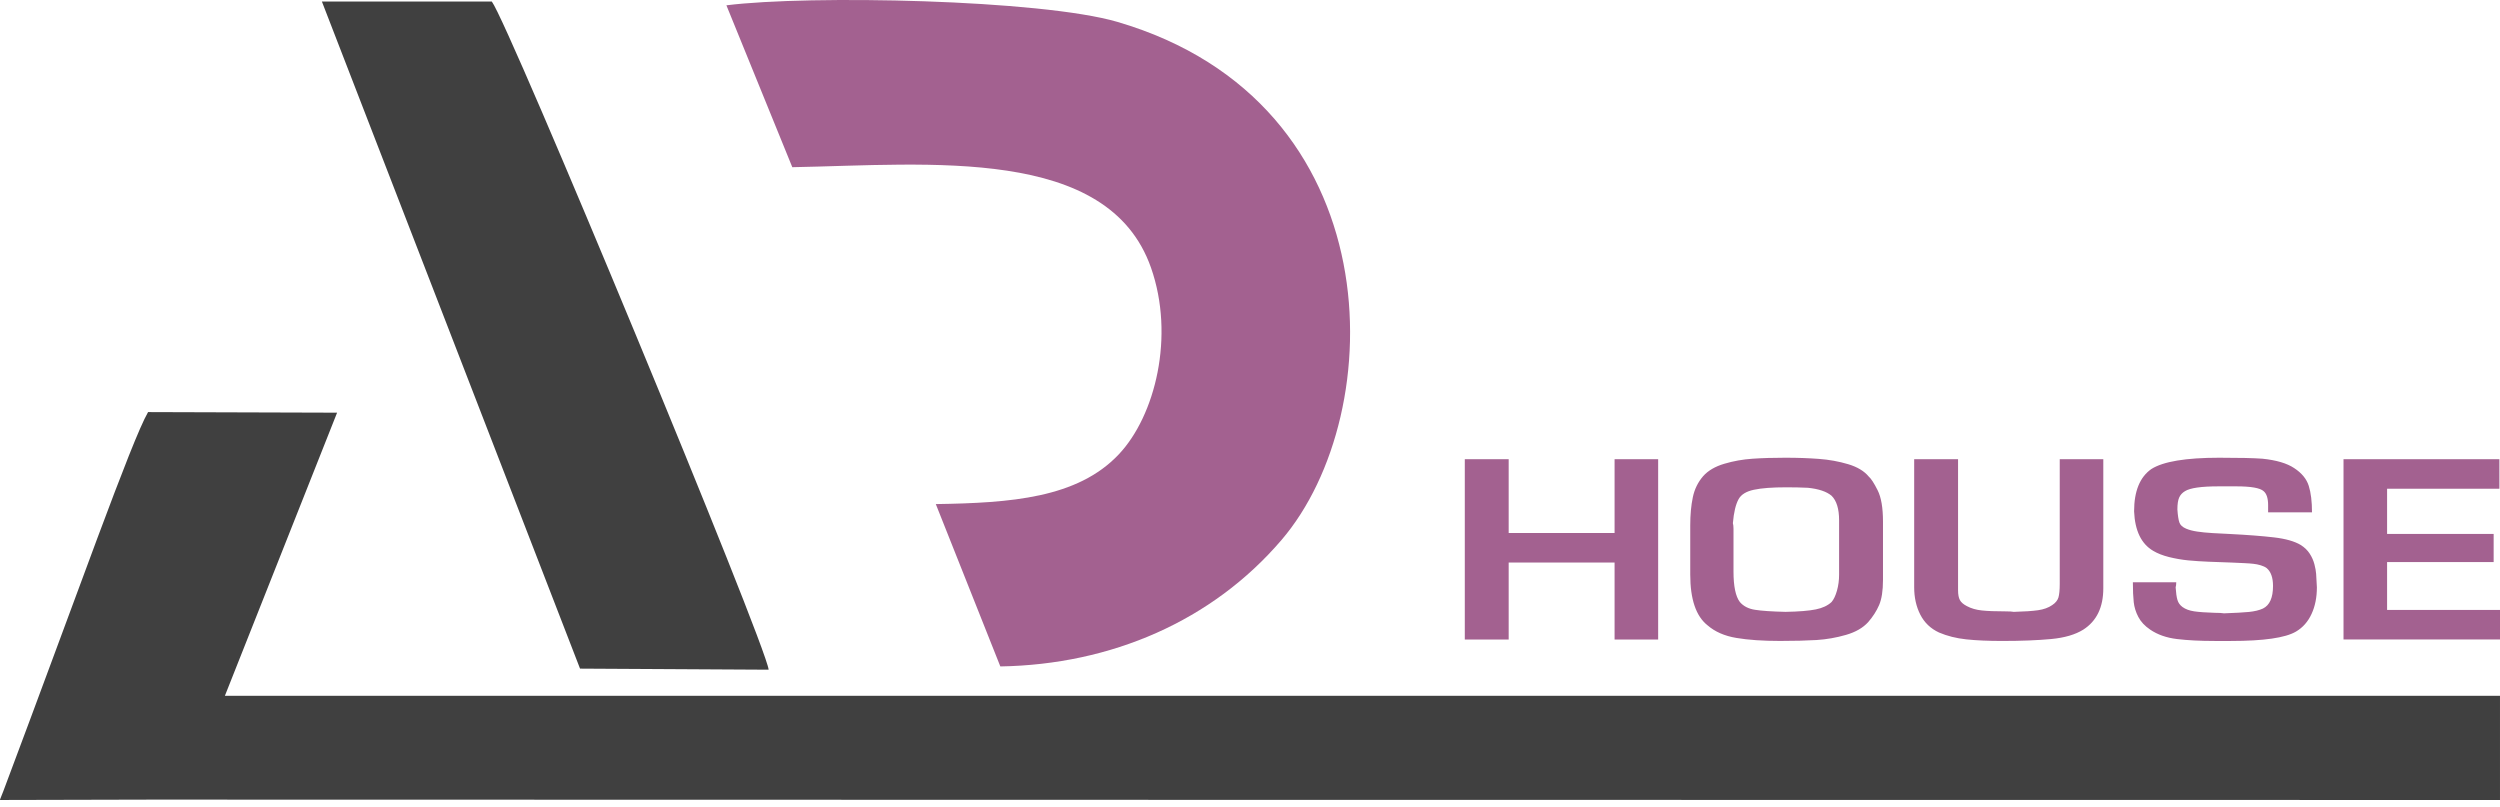
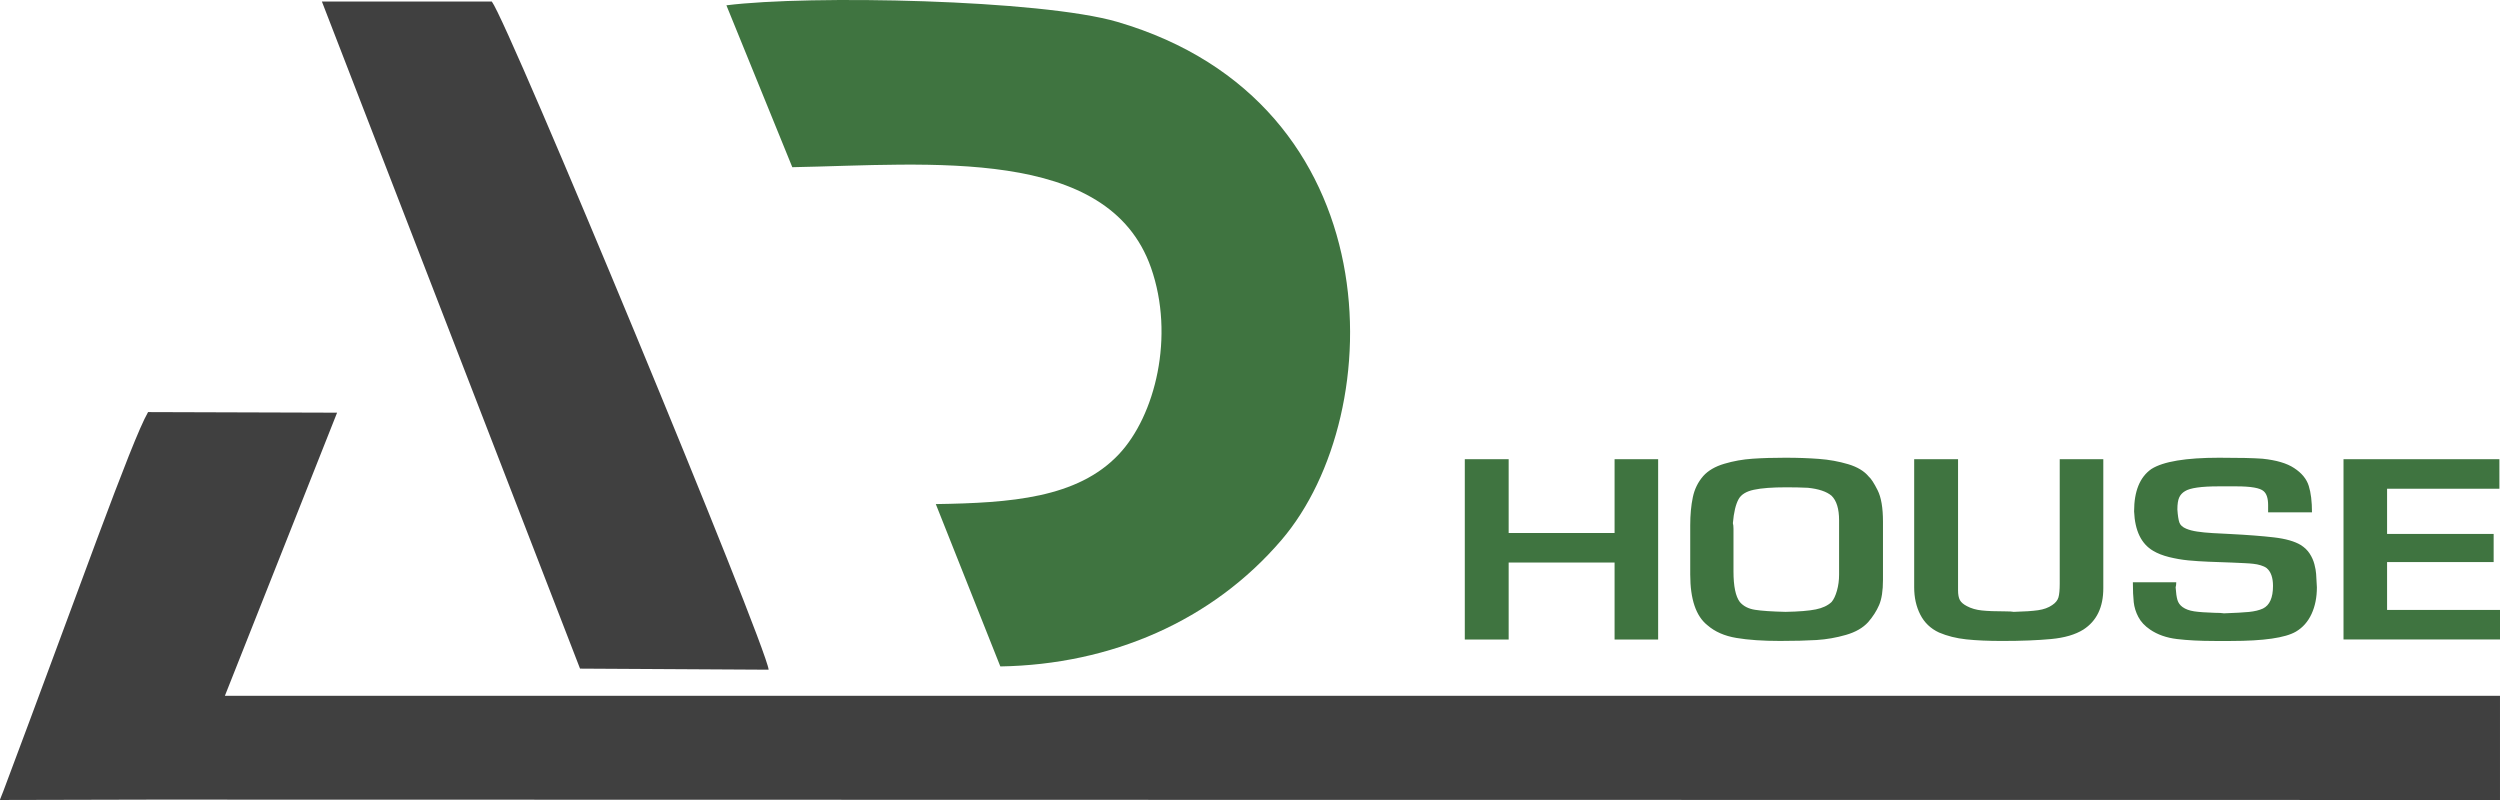
<svg xmlns="http://www.w3.org/2000/svg" width="183" height="59" viewBox="0 0 183 59" fill="none">
  <path fill-rule="evenodd" clip-rule="evenodd" d="M42.459 48.943L56.265 49.022C56.072 47.158 37.246 1.739 36.001 0.114L23.562 0.111L42.459 48.943V48.943Z" fill="#404040" />
  <path fill-rule="evenodd" clip-rule="evenodd" d="M10.838 30.166C9.615 32.288 5.707 43.379 0.238 57.928L0 58.527H0.012L0 58.559L11.194 58.532C42.693 58.542 133.104 58.559 182.999 58.559V50.934H16.461L24.675 30.208L10.838 30.165V30.166Z" fill="#404040" />
-   <path fill-rule="evenodd" clip-rule="evenodd" d="M57.997 12.239C68.058 12.051 81.113 10.657 84.252 19.592C86.013 24.603 84.565 30.433 81.893 33.261C78.866 36.466 73.973 36.816 68.501 36.899L73.224 48.783C81.329 48.649 88.737 45.457 93.81 39.522C101.771 30.211 101.941 7.507 81.8 1.604C76.207 -0.035 59.231 -0.376 53.173 0.389L57.996 12.238L57.997 12.239Z" fill="#A36190" />
-   <path d="M107.223 33.612H110.435V39.015H118.187V33.612H121.377V46.812H118.187V41.179H110.435V46.812H107.223V33.612ZM130.768 35.671C129.738 35.671 128.945 35.729 128.387 35.85C127.829 35.967 127.457 36.196 127.268 36.533C127.054 36.915 126.914 37.501 126.847 38.296C126.876 38.398 126.892 38.533 126.892 38.701V41.831C126.892 42.913 127.047 43.659 127.357 44.066C127.615 44.371 127.988 44.565 128.472 44.638C128.952 44.714 129.698 44.764 130.702 44.788C131.676 44.77 132.41 44.711 132.913 44.609C133.411 44.509 133.795 44.327 134.072 44.066C134.234 43.875 134.364 43.599 134.467 43.233C134.57 42.87 134.622 42.477 134.622 42.06V38.558V38.082C134.622 37.246 134.437 36.651 134.072 36.29C133.707 35.982 133.131 35.788 132.341 35.706C131.854 35.683 131.329 35.671 130.768 35.671ZM130.724 33.506C131.588 33.506 132.396 33.535 133.142 33.591C133.892 33.647 134.604 33.776 135.283 33.978C135.958 34.18 136.461 34.483 136.79 34.882C136.963 35.029 137.181 35.366 137.443 35.888C137.706 36.409 137.835 37.178 137.835 38.187V42.447C137.835 43.242 137.738 43.857 137.551 44.291C137.363 44.728 137.093 45.145 136.749 45.541C136.365 45.961 135.826 46.272 135.125 46.474C134.428 46.676 133.708 46.803 132.97 46.85C132.231 46.894 131.342 46.917 130.304 46.917C129.038 46.917 127.971 46.844 127.104 46.697C126.236 46.553 125.531 46.242 124.988 45.77C124.147 45.104 123.726 43.866 123.726 42.059V38.451C123.726 37.685 123.788 37.005 123.913 36.409C124.035 35.813 124.29 35.292 124.678 34.846C125.04 34.444 125.553 34.144 126.218 33.948C126.886 33.749 127.576 33.626 128.288 33.578C129.001 33.529 129.813 33.505 130.725 33.505L130.724 33.506ZM146.83 44.753C147.096 44.753 147.288 44.765 147.41 44.788C148.189 44.768 148.783 44.727 149.189 44.668C149.599 44.609 149.942 44.486 150.223 44.292C150.463 44.134 150.614 43.946 150.677 43.738C150.739 43.526 150.773 43.189 150.773 42.729V33.612H153.962V43.063C153.962 44.453 153.475 45.46 152.5 46.087C151.914 46.454 151.127 46.686 150.145 46.777C149.159 46.87 147.967 46.918 146.564 46.918C145.541 46.918 144.663 46.88 143.932 46.801C143.205 46.724 142.536 46.557 141.935 46.3C141.318 46.013 140.861 45.572 140.565 44.989C140.266 44.402 140.118 43.736 140.118 42.991V33.613H143.33V43.202C143.33 43.52 143.375 43.757 143.463 43.923C143.551 44.088 143.721 44.235 143.972 44.366C144.286 44.536 144.655 44.642 145.076 44.686C145.493 44.73 146.081 44.753 146.83 44.753ZM162.442 33.506C163.918 33.506 164.971 33.529 165.606 33.577C166.628 33.682 167.404 33.911 167.931 34.263C168.485 34.624 168.843 35.058 169.002 35.568C169.161 36.075 169.238 36.721 169.238 37.501H166.026V36.973C166.026 36.481 165.919 36.14 165.697 35.953C165.439 35.718 164.774 35.601 163.704 35.601H162.397C161.131 35.601 160.312 35.718 159.942 35.953C159.743 36.07 159.602 36.225 159.514 36.422C159.429 36.616 159.385 36.906 159.385 37.29C159.414 37.727 159.462 38.044 159.529 38.241C159.595 38.435 159.761 38.588 160.027 38.699C160.245 38.792 160.511 38.863 160.832 38.91C161.149 38.96 161.526 38.995 161.961 39.022C162.394 39.045 162.806 39.066 163.194 39.086C164.512 39.153 165.597 39.236 166.451 39.336C167.307 39.435 167.964 39.623 168.419 39.896C168.696 40.072 168.913 40.283 169.072 40.53C169.231 40.776 169.345 41.034 169.415 41.304C169.486 41.574 169.526 41.805 169.541 42.006C169.555 42.203 169.574 42.531 169.596 42.992C169.596 43.725 169.467 44.377 169.205 44.942C168.943 45.511 168.563 45.939 168.064 46.233C167.289 46.69 165.698 46.919 163.302 46.919H162.106C161.044 46.919 160.127 46.871 159.356 46.778C158.588 46.687 157.931 46.455 157.393 46.088C156.994 45.818 156.706 45.507 156.525 45.158C156.341 44.809 156.23 44.448 156.189 44.078C156.149 43.706 156.126 43.222 156.126 42.623H159.301C159.301 42.775 159.287 42.899 159.257 42.992C159.282 43.4 159.327 43.709 159.39 43.919C159.452 44.131 159.578 44.301 159.763 44.436C159.977 44.592 160.261 44.697 160.612 44.75C160.966 44.802 161.465 44.837 162.111 44.858C162.42 44.858 162.649 44.87 162.797 44.896C163.605 44.867 164.218 44.834 164.624 44.794C165.034 44.752 165.377 44.671 165.65 44.544C166.141 44.303 166.385 43.752 166.385 42.889C166.385 42.282 166.229 41.845 165.92 41.584C165.806 41.499 165.657 41.432 165.484 41.379C165.306 41.327 165.13 41.288 164.949 41.271C164.771 41.25 164.546 41.233 164.273 41.221C163.995 41.206 163.689 41.194 163.346 41.179C162.755 41.159 162.198 41.138 161.674 41.118C161.153 41.097 160.655 41.065 160.182 41.02C159.71 40.973 159.241 40.892 158.775 40.777C158.31 40.66 157.923 40.507 157.612 40.32C156.741 39.809 156.276 38.847 156.216 37.431C156.216 35.955 156.638 34.922 157.479 34.333C158.351 33.781 160.004 33.506 162.441 33.506H162.442ZM171.545 46.812V33.612H182.956V35.777H174.735V39.085H182.535V41.144H174.735V44.647H183V46.811H171.545V46.812Z" fill="#A36190" />
+   <path fill-rule="evenodd" clip-rule="evenodd" d="M57.997 12.239C68.058 12.051 81.112 10.657 84.252 19.592C86.013 24.603 84.565 30.433 81.893 33.261C78.866 36.466 73.972 36.816 68.501 36.899L73.224 48.783C81.329 48.649 88.737 45.457 93.81 39.522C101.771 30.211 101.941 7.507 81.799 1.604C76.206 -0.035 59.231 -0.376 53.173 0.389L57.996 12.238L57.997 12.239Z" fill="#3F7440" />
+   <path d="M107.223 33.612H110.434V39.015H118.187V33.612H121.376V46.812H118.187V41.179H110.434V46.812H107.223V33.612ZM130.768 35.671C129.738 35.671 128.944 35.729 128.387 35.85C127.829 35.967 127.457 36.196 127.268 36.533C127.054 36.915 126.914 37.501 126.847 38.296C126.876 38.398 126.891 38.533 126.891 38.701V41.831C126.891 42.913 127.047 43.659 127.356 44.066C127.615 44.371 127.988 44.565 128.472 44.638C128.951 44.714 129.697 44.764 130.701 44.788C131.676 44.77 132.41 44.711 132.913 44.609C133.411 44.509 133.795 44.327 134.072 44.066C134.234 43.875 134.363 43.599 134.466 43.233C134.569 42.87 134.621 42.477 134.621 42.06V38.558V38.082C134.621 37.246 134.437 36.651 134.072 36.29C133.706 35.982 133.131 35.788 132.34 35.706C131.853 35.683 131.329 35.671 130.768 35.671ZM130.723 33.506C131.587 33.506 132.395 33.535 133.142 33.591C133.891 33.647 134.603 33.776 135.283 33.978C135.958 34.18 136.461 34.483 136.789 34.882C136.963 35.029 137.18 35.366 137.443 35.888C137.705 36.409 137.834 37.178 137.834 38.187V42.447C137.834 43.242 137.738 43.857 137.55 44.291C137.362 44.728 137.092 45.145 136.749 45.541C136.365 45.961 135.826 46.272 135.125 46.474C134.428 46.676 133.708 46.803 132.969 46.85C132.231 46.894 131.341 46.917 130.304 46.917C129.038 46.917 127.971 46.844 127.103 46.697C126.236 46.553 125.531 46.242 124.988 45.77C124.146 45.104 123.725 43.866 123.725 42.059V38.451C123.725 37.685 123.788 37.005 123.913 36.409C124.035 35.813 124.29 35.292 124.677 34.846C125.039 34.444 125.552 34.144 126.217 33.948C126.885 33.749 127.576 33.626 128.288 33.578C129.001 33.529 129.812 33.505 130.724 33.505L130.723 33.506ZM146.83 44.753C147.095 44.753 147.288 44.765 147.409 44.788C148.188 44.768 148.783 44.727 149.189 44.668C149.599 44.609 149.942 44.486 150.222 44.292C150.462 44.134 150.613 43.946 150.676 43.738C150.739 43.526 150.772 43.189 150.772 42.729V33.612H153.962V43.063C153.962 44.453 153.474 45.46 152.5 46.087C151.913 46.454 151.126 46.686 150.144 46.777C149.159 46.87 147.966 46.918 146.564 46.918C145.541 46.918 144.663 46.88 143.932 46.801C143.204 46.724 142.536 46.557 141.935 46.3C141.318 46.013 140.861 45.572 140.565 44.989C140.265 44.402 140.118 43.736 140.118 42.991V33.613H143.329V43.202C143.329 43.52 143.374 43.757 143.462 43.923C143.551 44.088 143.721 44.235 143.972 44.366C144.286 44.536 144.655 44.642 145.076 44.686C145.493 44.73 146.081 44.753 146.83 44.753ZM162.441 33.506C163.918 33.506 164.97 33.529 165.605 33.577C166.628 33.682 167.403 33.911 167.931 34.263C168.485 34.624 168.843 35.058 169.001 35.568C169.16 36.075 169.237 36.721 169.237 37.501H166.026V36.973C166.026 36.481 165.918 36.14 165.697 35.953C165.439 35.718 164.774 35.601 163.703 35.601H162.397C161.131 35.601 160.311 35.718 159.942 35.953C159.743 36.07 159.602 36.225 159.514 36.422C159.429 36.616 159.384 36.906 159.384 37.29C159.413 37.727 159.461 38.044 159.528 38.241C159.594 38.435 159.761 38.588 160.027 38.699C160.245 38.792 160.51 38.863 160.831 38.91C161.149 38.96 161.525 38.995 161.961 39.022C162.393 39.045 162.806 39.066 163.194 39.086C164.511 39.153 165.597 39.236 166.45 39.336C167.306 39.435 167.963 39.623 168.418 39.896C168.695 40.072 168.913 40.283 169.072 40.53C169.23 40.776 169.345 41.034 169.415 41.304C169.485 41.574 169.526 41.805 169.54 42.006C169.555 42.203 169.574 42.531 169.596 42.992C169.596 43.725 169.466 44.377 169.205 44.942C168.942 45.511 168.562 45.939 168.064 46.233C167.288 46.69 165.698 46.919 163.302 46.919H162.106C161.043 46.919 160.127 46.871 159.356 46.778C158.588 46.687 157.931 46.455 157.392 46.088C156.993 45.818 156.706 45.507 156.525 45.158C156.34 44.809 156.23 44.448 156.189 44.078C156.148 43.706 156.126 43.222 156.126 42.623H159.301C159.301 42.775 159.286 42.899 159.256 42.992C159.282 43.4 159.327 43.709 159.389 43.919C159.452 44.131 159.577 44.301 159.762 44.436C159.977 44.592 160.261 44.697 160.612 44.75C160.966 44.802 161.464 44.837 162.11 44.858C162.42 44.858 162.649 44.87 162.797 44.896C163.605 44.867 164.218 44.834 164.624 44.794C165.034 44.752 165.377 44.671 165.65 44.544C166.14 44.303 166.384 43.752 166.384 42.889C166.384 42.282 166.229 41.845 165.919 41.584C165.805 41.499 165.657 41.432 165.483 41.379C165.306 41.327 165.129 41.288 164.948 41.271C164.771 41.25 164.546 41.233 164.272 41.221C163.995 41.206 163.689 41.194 163.346 41.179C162.755 41.159 162.198 41.138 161.674 41.118C161.153 41.097 160.655 41.065 160.182 41.02C159.709 40.973 159.241 40.892 158.775 40.777C158.31 40.66 157.922 40.507 157.612 40.32C156.74 39.809 156.275 38.847 156.216 37.431C156.216 35.955 156.637 34.922 157.479 34.333C158.35 33.781 160.003 33.506 162.441 33.506H162.441ZM171.545 46.812V33.612H182.956V35.777H174.734V39.085H182.535V41.144H174.734V44.647H183V46.811H171.545V46.812Z" fill="#3F7440" />
</svg>
